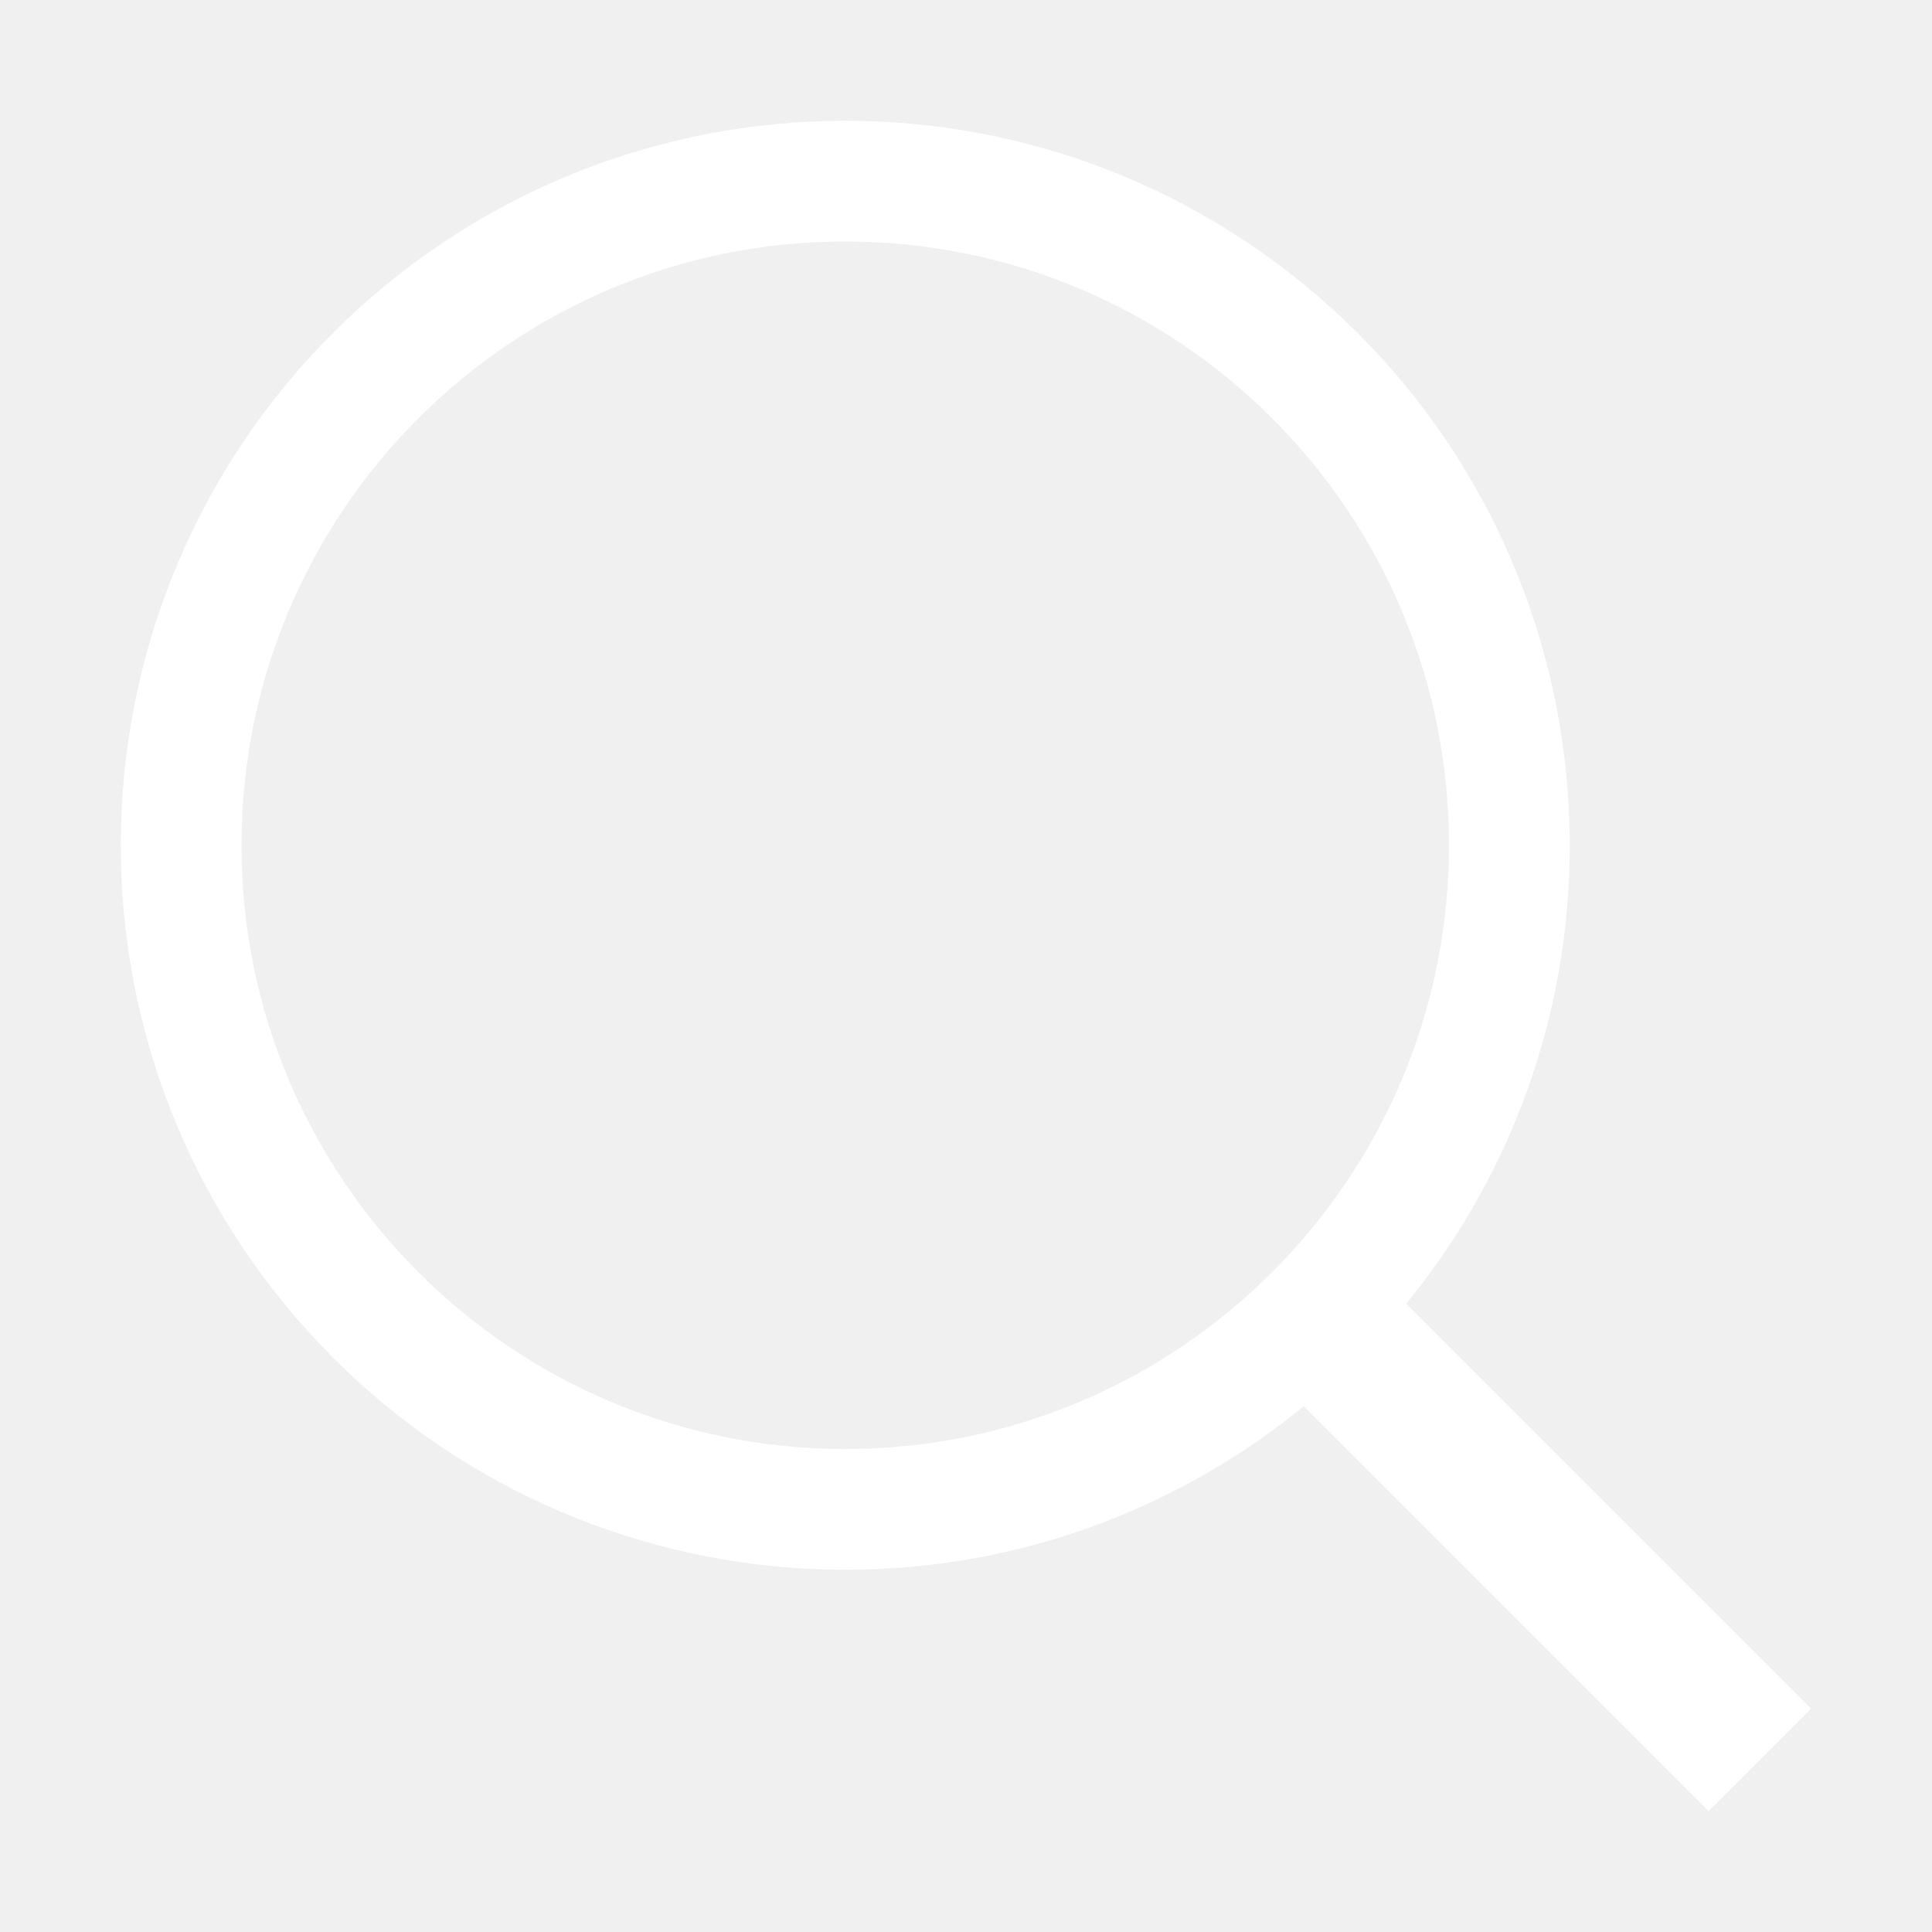
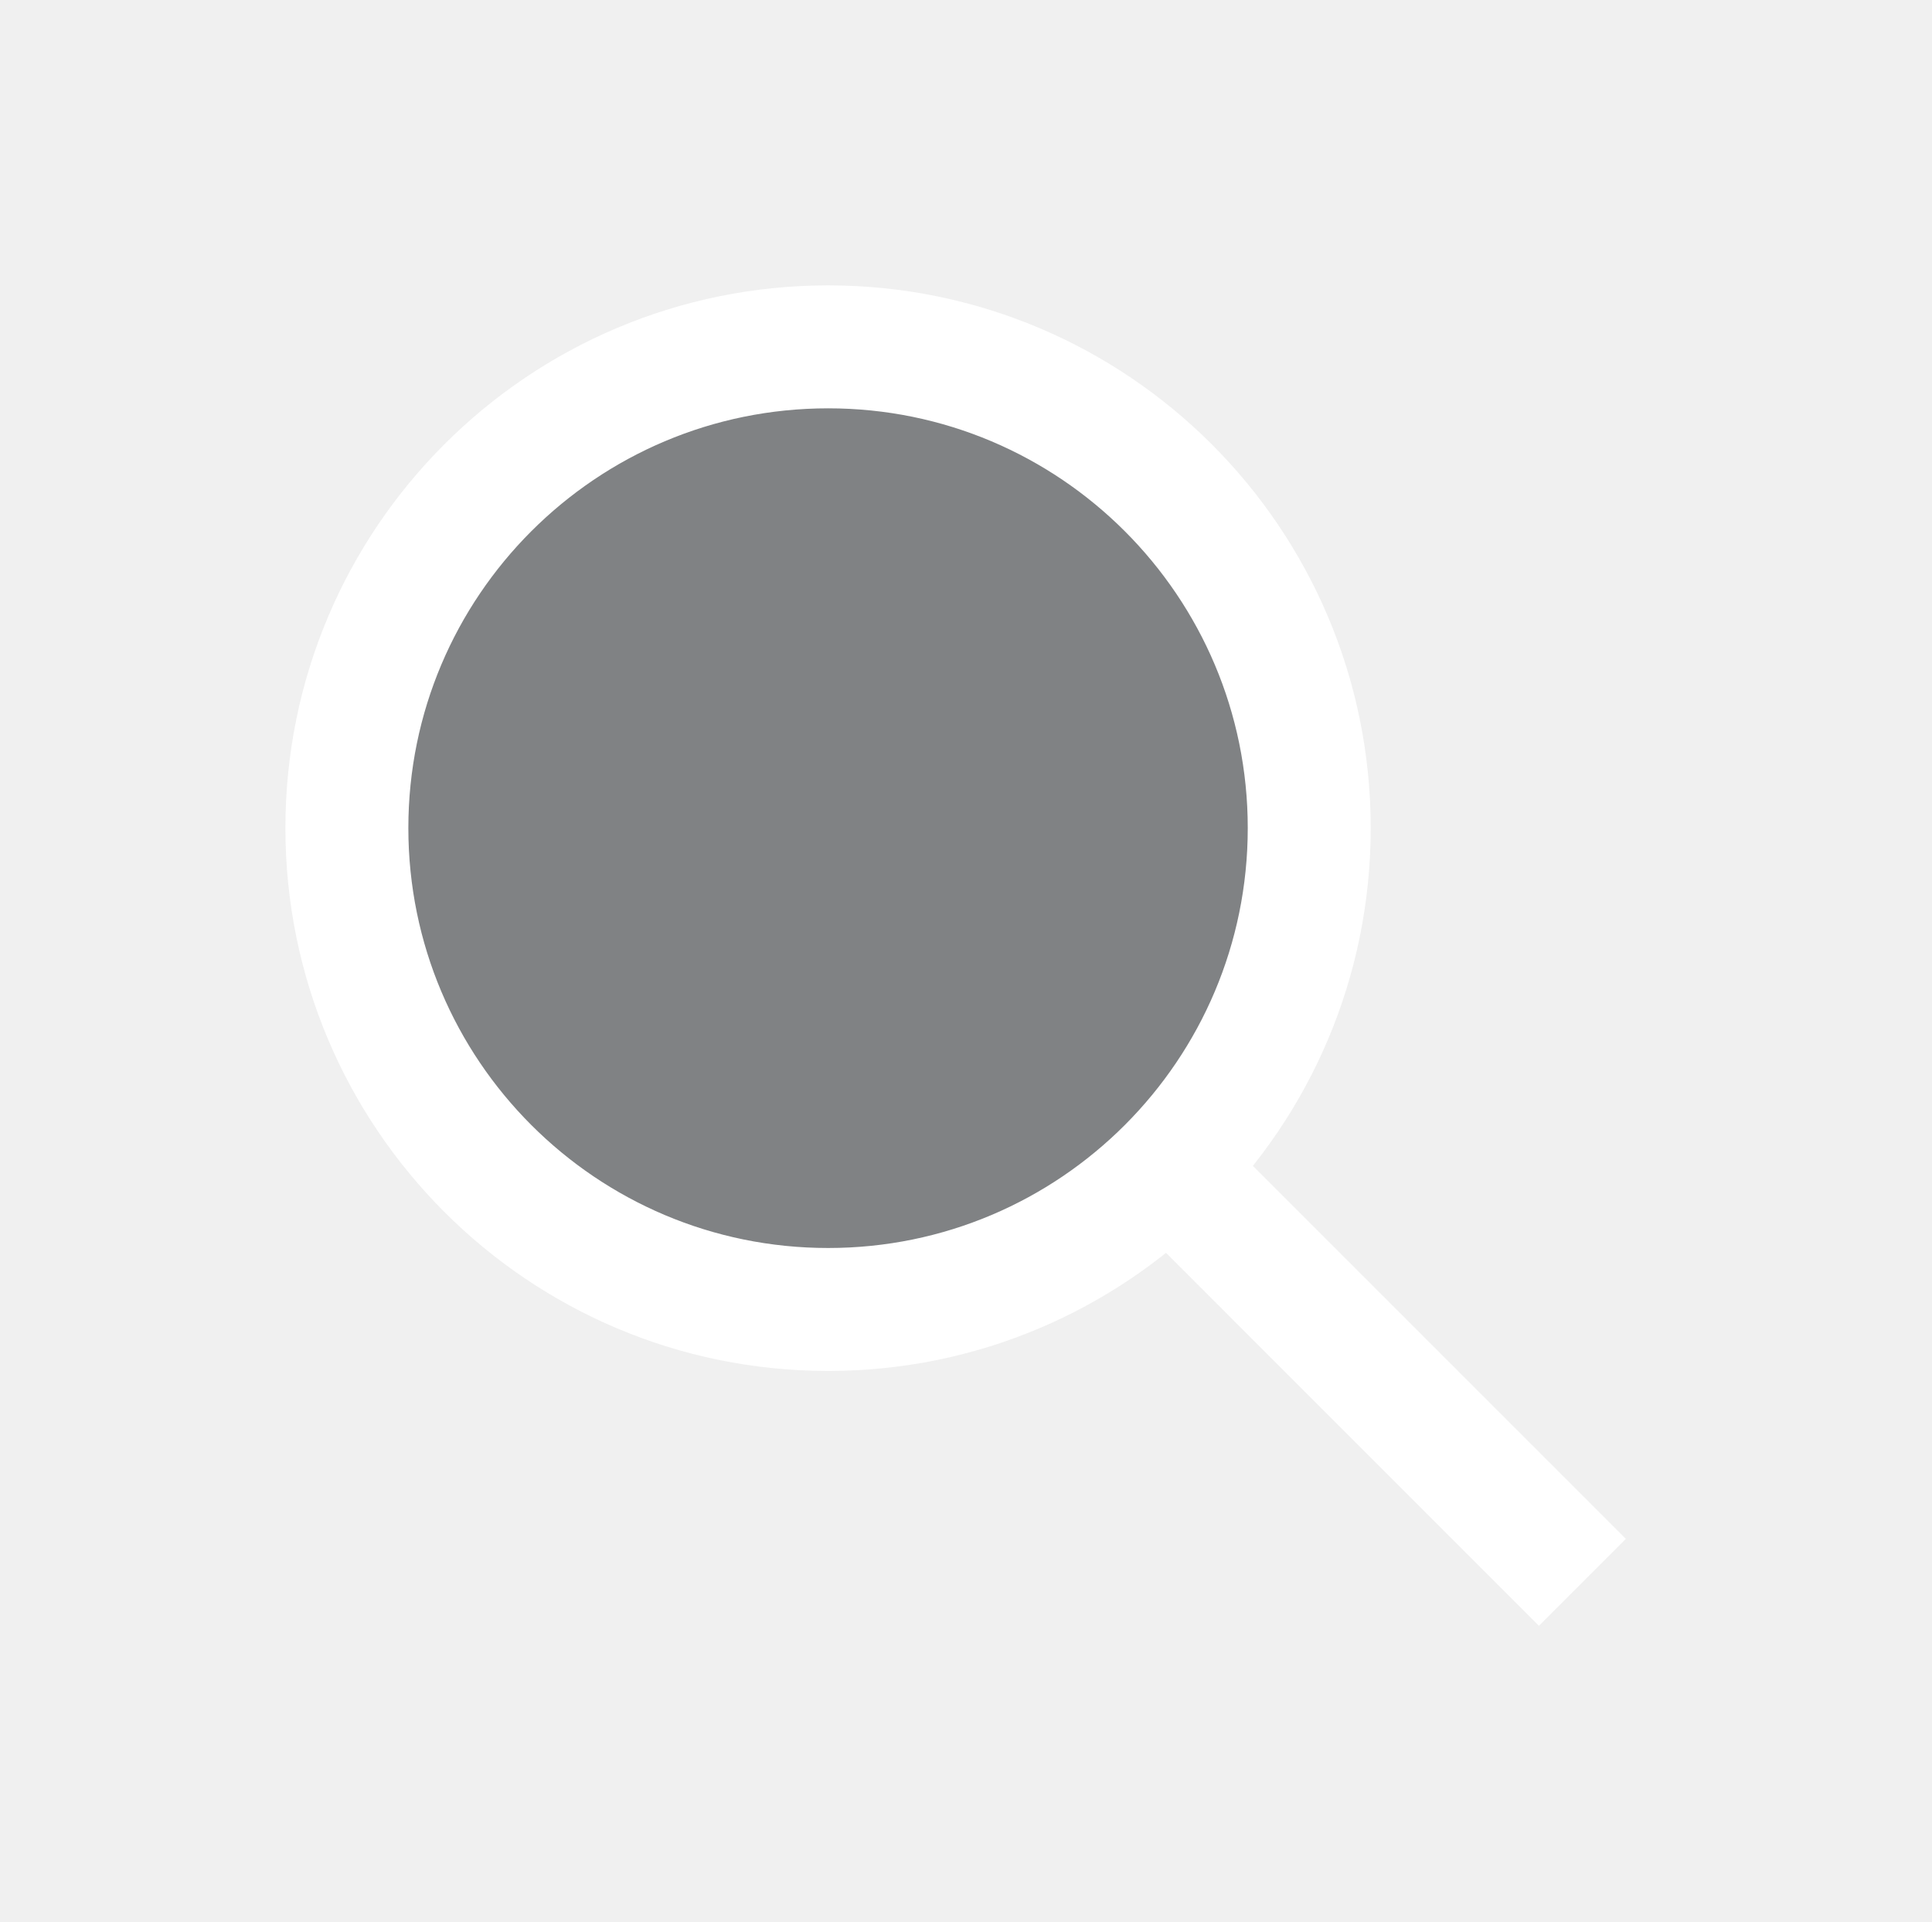
- <svg xmlns="http://www.w3.org/2000/svg" width="50px" height="50px" viewBox="0 0 1024 1024" class="icon" version="1.1">
-   <path d="M448 768A320 320 0 1 0 448 128a320 320 0 0 0 0 640z m297.344-76.992l214.592 214.592-54.336 54.336-214.592-214.592a384 384 0 1 1 54.336-54.336z" fill="#ffffff" />
+ <svg xmlns="http://www.w3.org/2000/svg" enable-background="new 0 0 55 54.696" height="54.696px" version="1.1" viewBox="0 0 55 54.696" width="55px" x="0px" xml:space="preserve" y="0px" id="svg2">
+   <defs id="defs17">
+ 	
+ 
+ 		
+ 		
+ 		
+ 		
+ 	</defs>
+   <path d="m 9.875,23.572 c 0,7.569 6.131,13.705 13.702,13.705 7.562,0 13.694,-6.136 13.694,-13.705 0,-7.564 -6.132,-13.698 -13.694,-13.698 -7.571,0 -13.702,6.134 -13.702,13.698 z" id="path7" style="fill:#808284;stroke:#ffffff;stroke-width:3.5" />
+   <line x1="33.266" x2="45.047" y1="33.262" y2="45.045" id="line9" style="fill:none;stroke:#ffffff;stroke-width:3.5" />
</svg>
